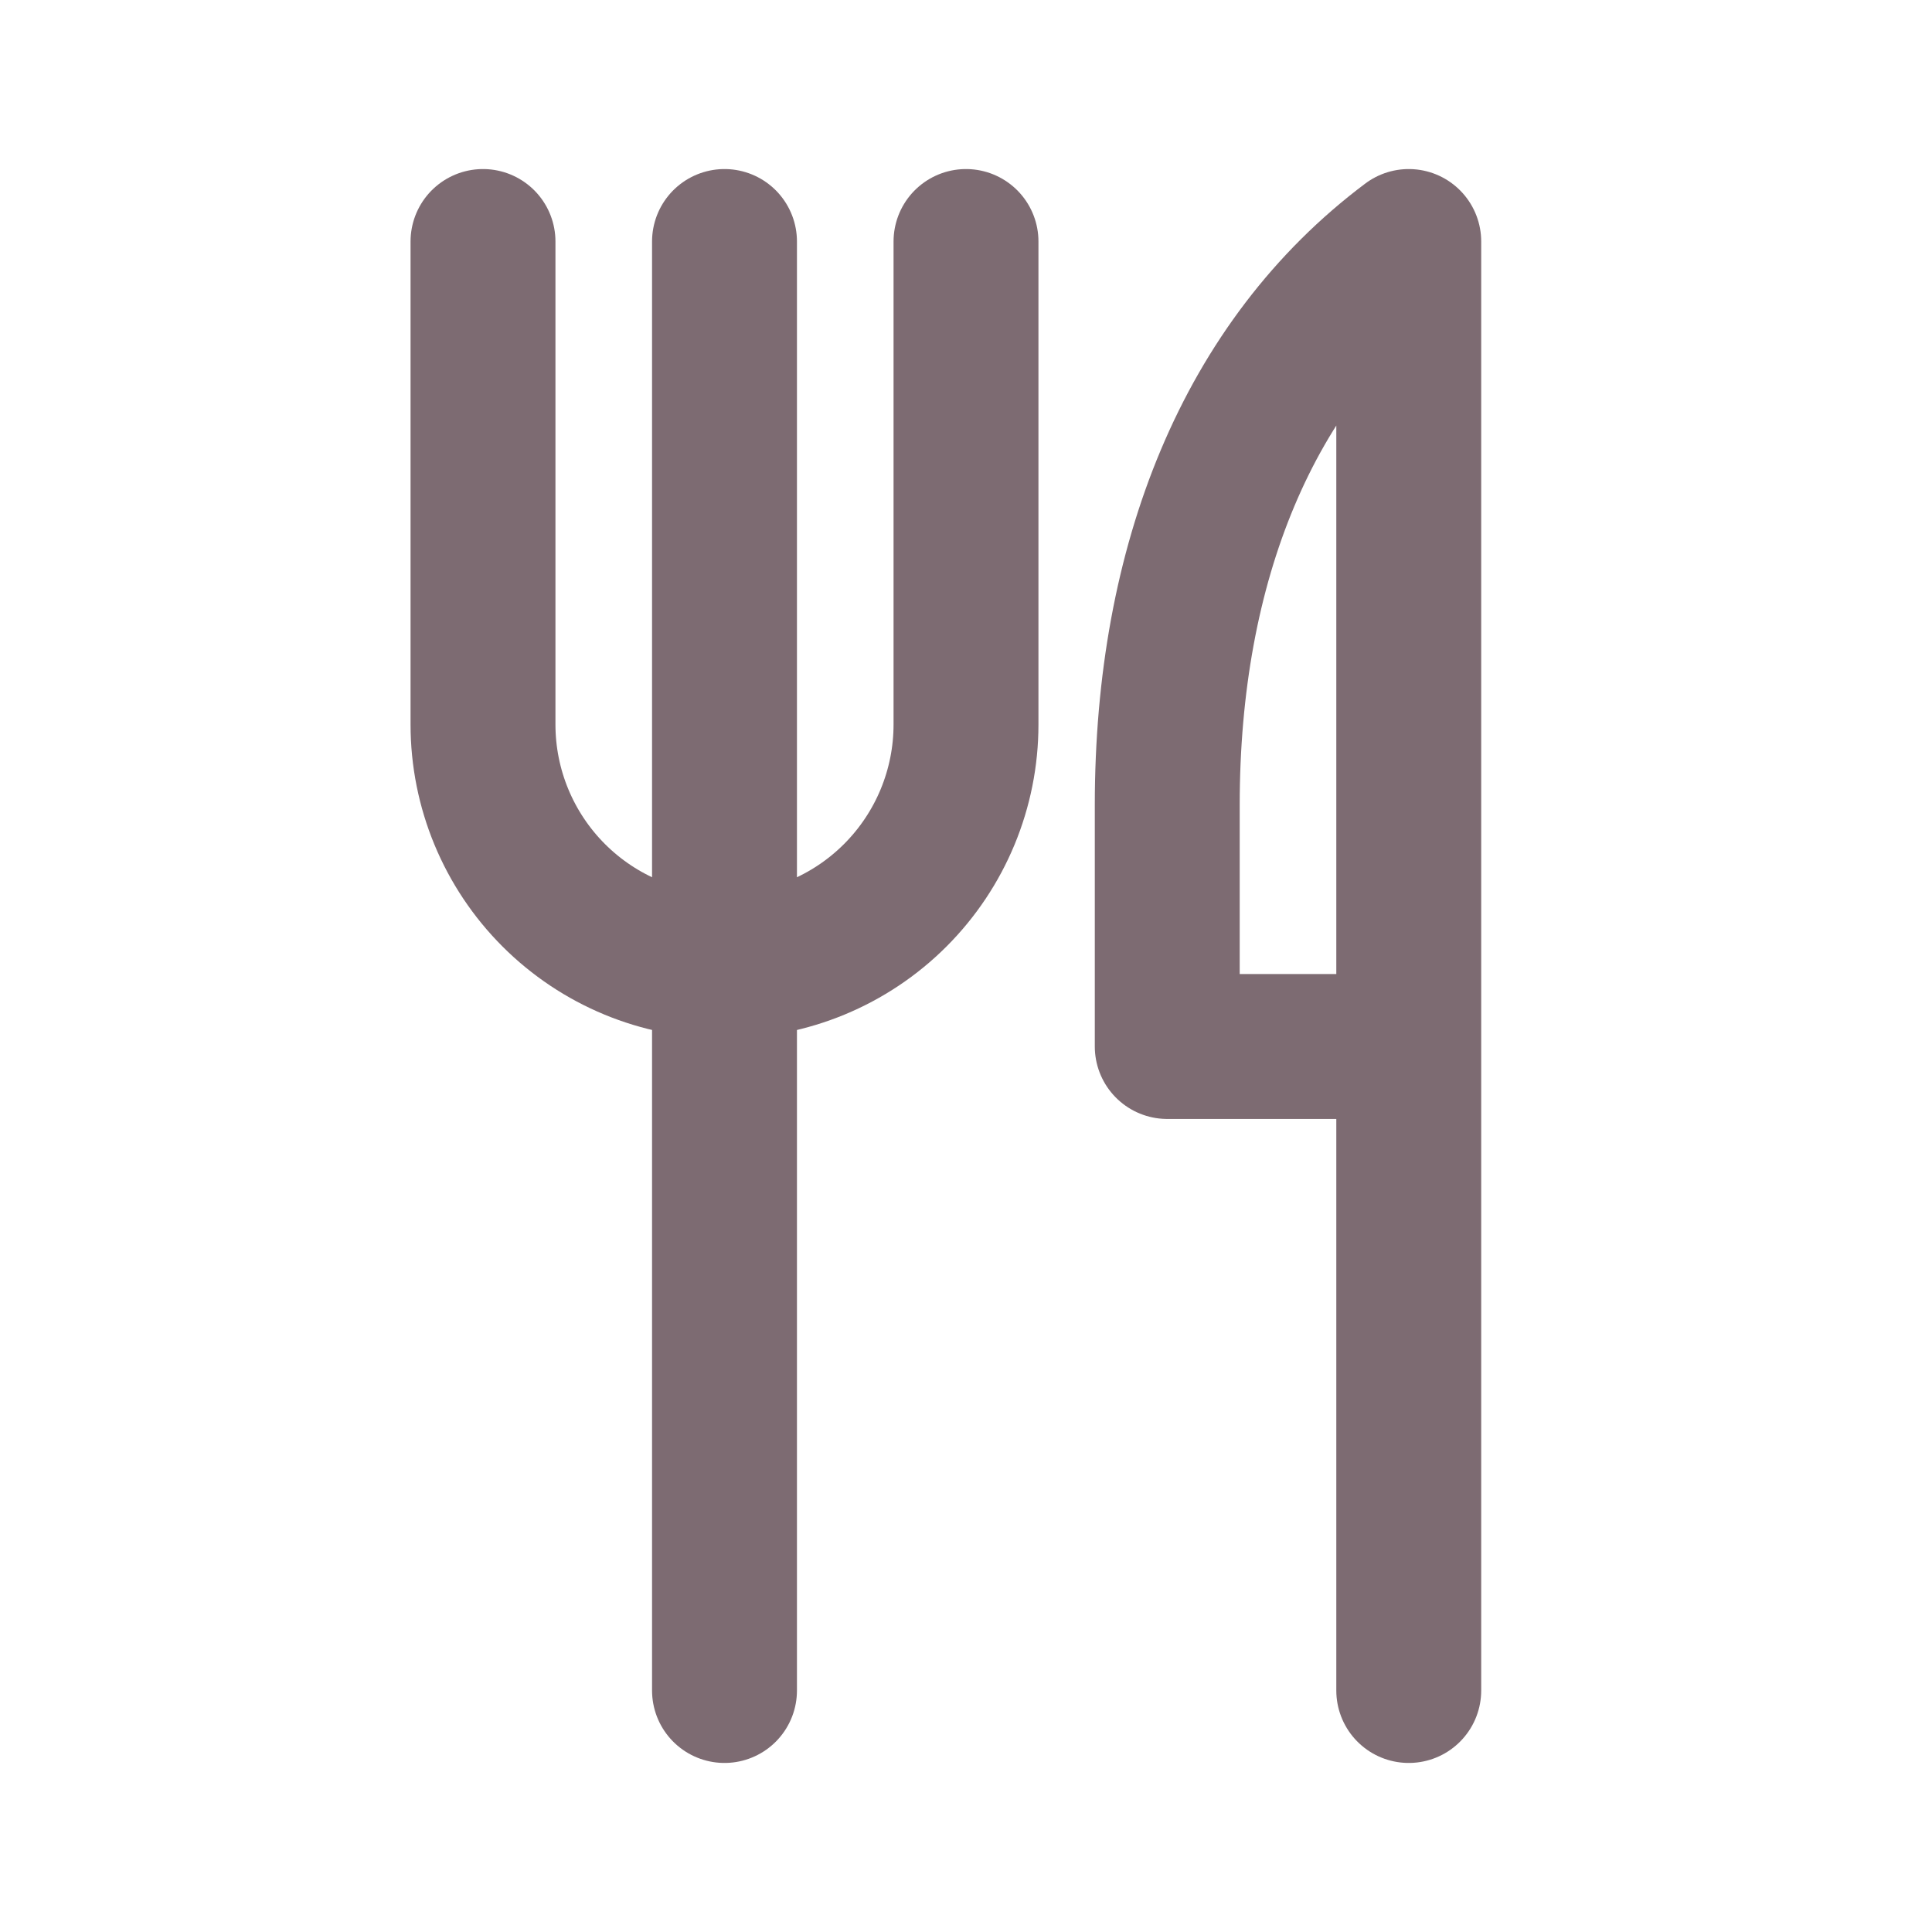
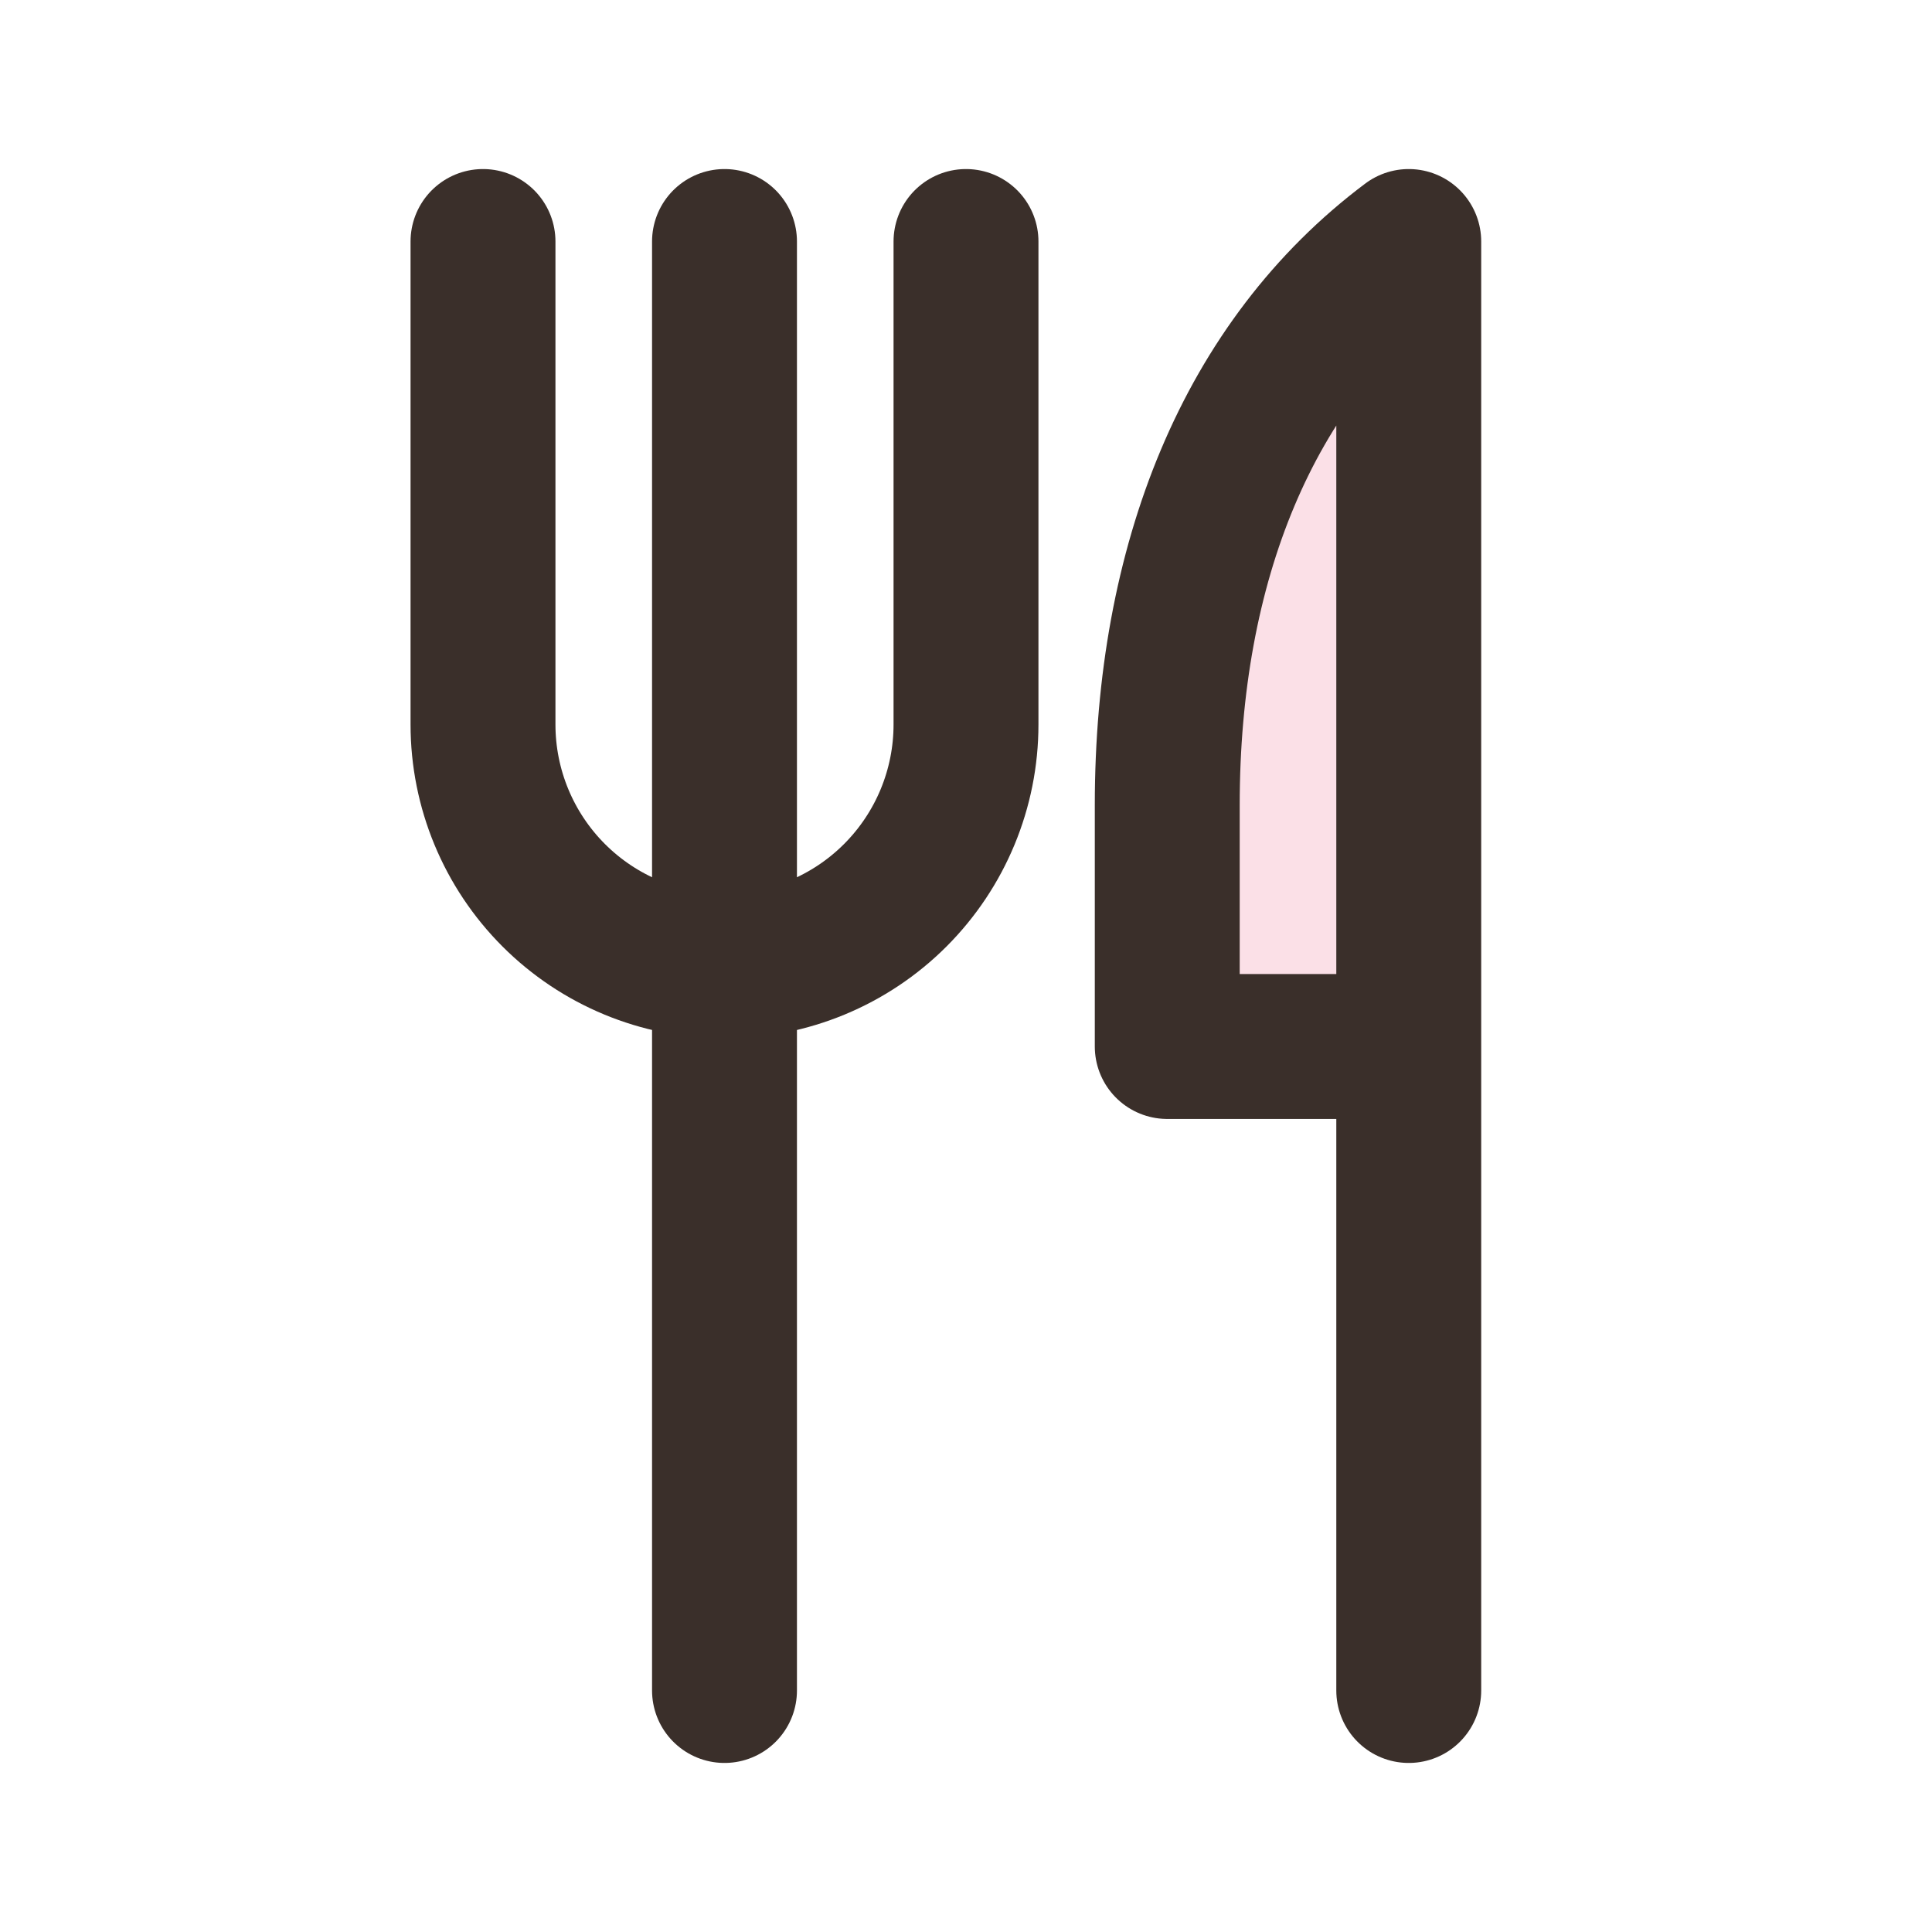
<svg xmlns="http://www.w3.org/2000/svg" preserveAspectRatio="none" overflow="visible" style="display: block;" width="36" height="36" viewBox="0 0 36 36" fill="none">
  <g id="icon/ì ì¬">
-     <path id="Vector" d="M9 4.5V13.5C9 14.694 9.474 15.838 10.318 16.682C11.162 17.526 12.306 18 13.5 18C14.694 18 15.838 17.526 16.682 16.682C17.526 15.838 18 14.694 18 13.5V4.5" stroke-width="2.7" stroke-linecap="round" stroke-linejoin="round" stroke="#7D6B72" />
-     <path id="Vector_2" d="M13.5 4.5V31.5" stroke-width="2.7" stroke-linecap="round" stroke-linejoin="round" stroke="#7D6B72" />
-     <path id="Vector_3" d="M26.25 31.5V19.5M26.25 19.5V4.5C23.25 6.75 21.75 10.5 21.75 15V19.5H26.25Z" stroke-width="2.7" stroke-linecap="round" stroke-linejoin="round" stroke="#7D6B72" />
+     <path id="Vector" d="M9 4.5V13.5C9 14.694 9.474 15.838 10.318 16.682C11.162 17.526 12.306 18 13.5 18C14.694 18 15.838 17.526 16.682 16.682C17.526 15.838 18 14.694 18 13.5V4.5" stroke-width="2.7" stroke-linecap="round" stroke-linejoin="round" stroke="#3A2F2A" />
+     <path id="Vector_2" d="M13.5 4.5V31.5" stroke-width="2.7" stroke-linecap="round" stroke-linejoin="round" stroke="#3A2F2A" />
+     <path id="Vector_3" d="M26.25 31.5V19.5M26.25 19.5V4.5C23.25 6.75 21.75 10.5 21.75 15V19.5H26.25Z" stroke-width="2.7" stroke-linecap="round" stroke-linejoin="round" stroke="#3A2F2A" fill="#E9557F" fill-opacity="0.18" />
  </g>
</svg>
